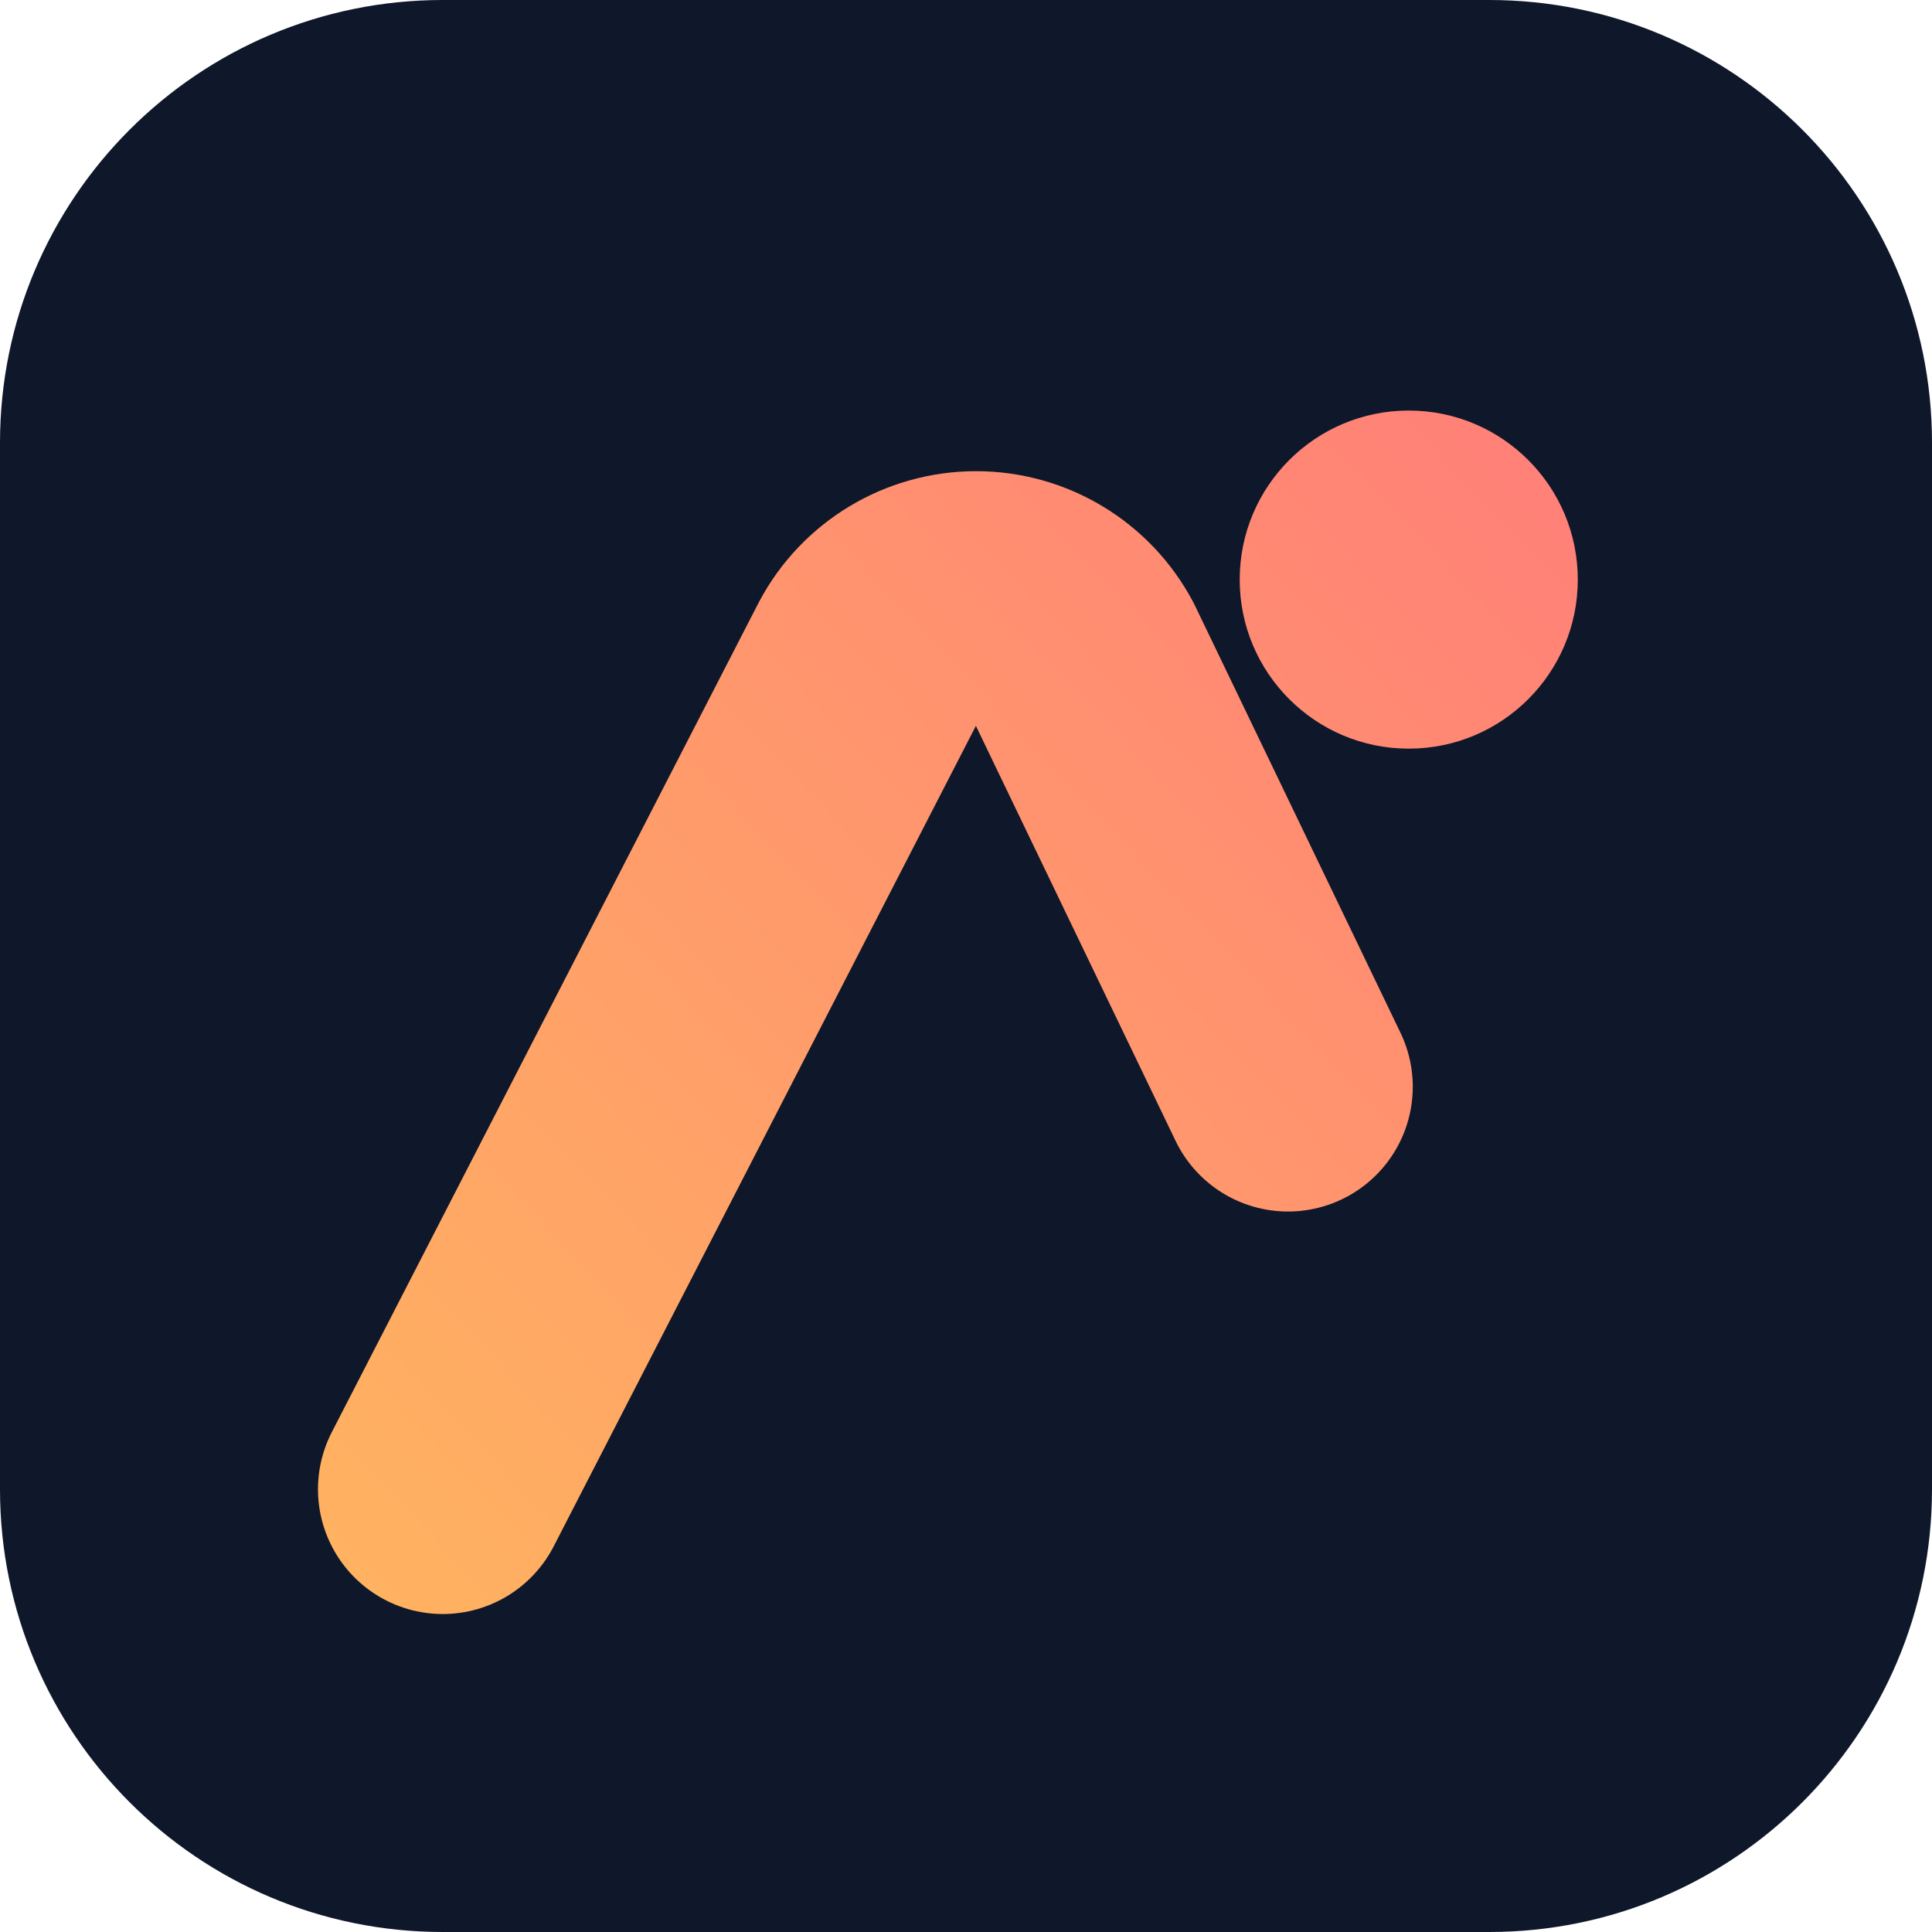
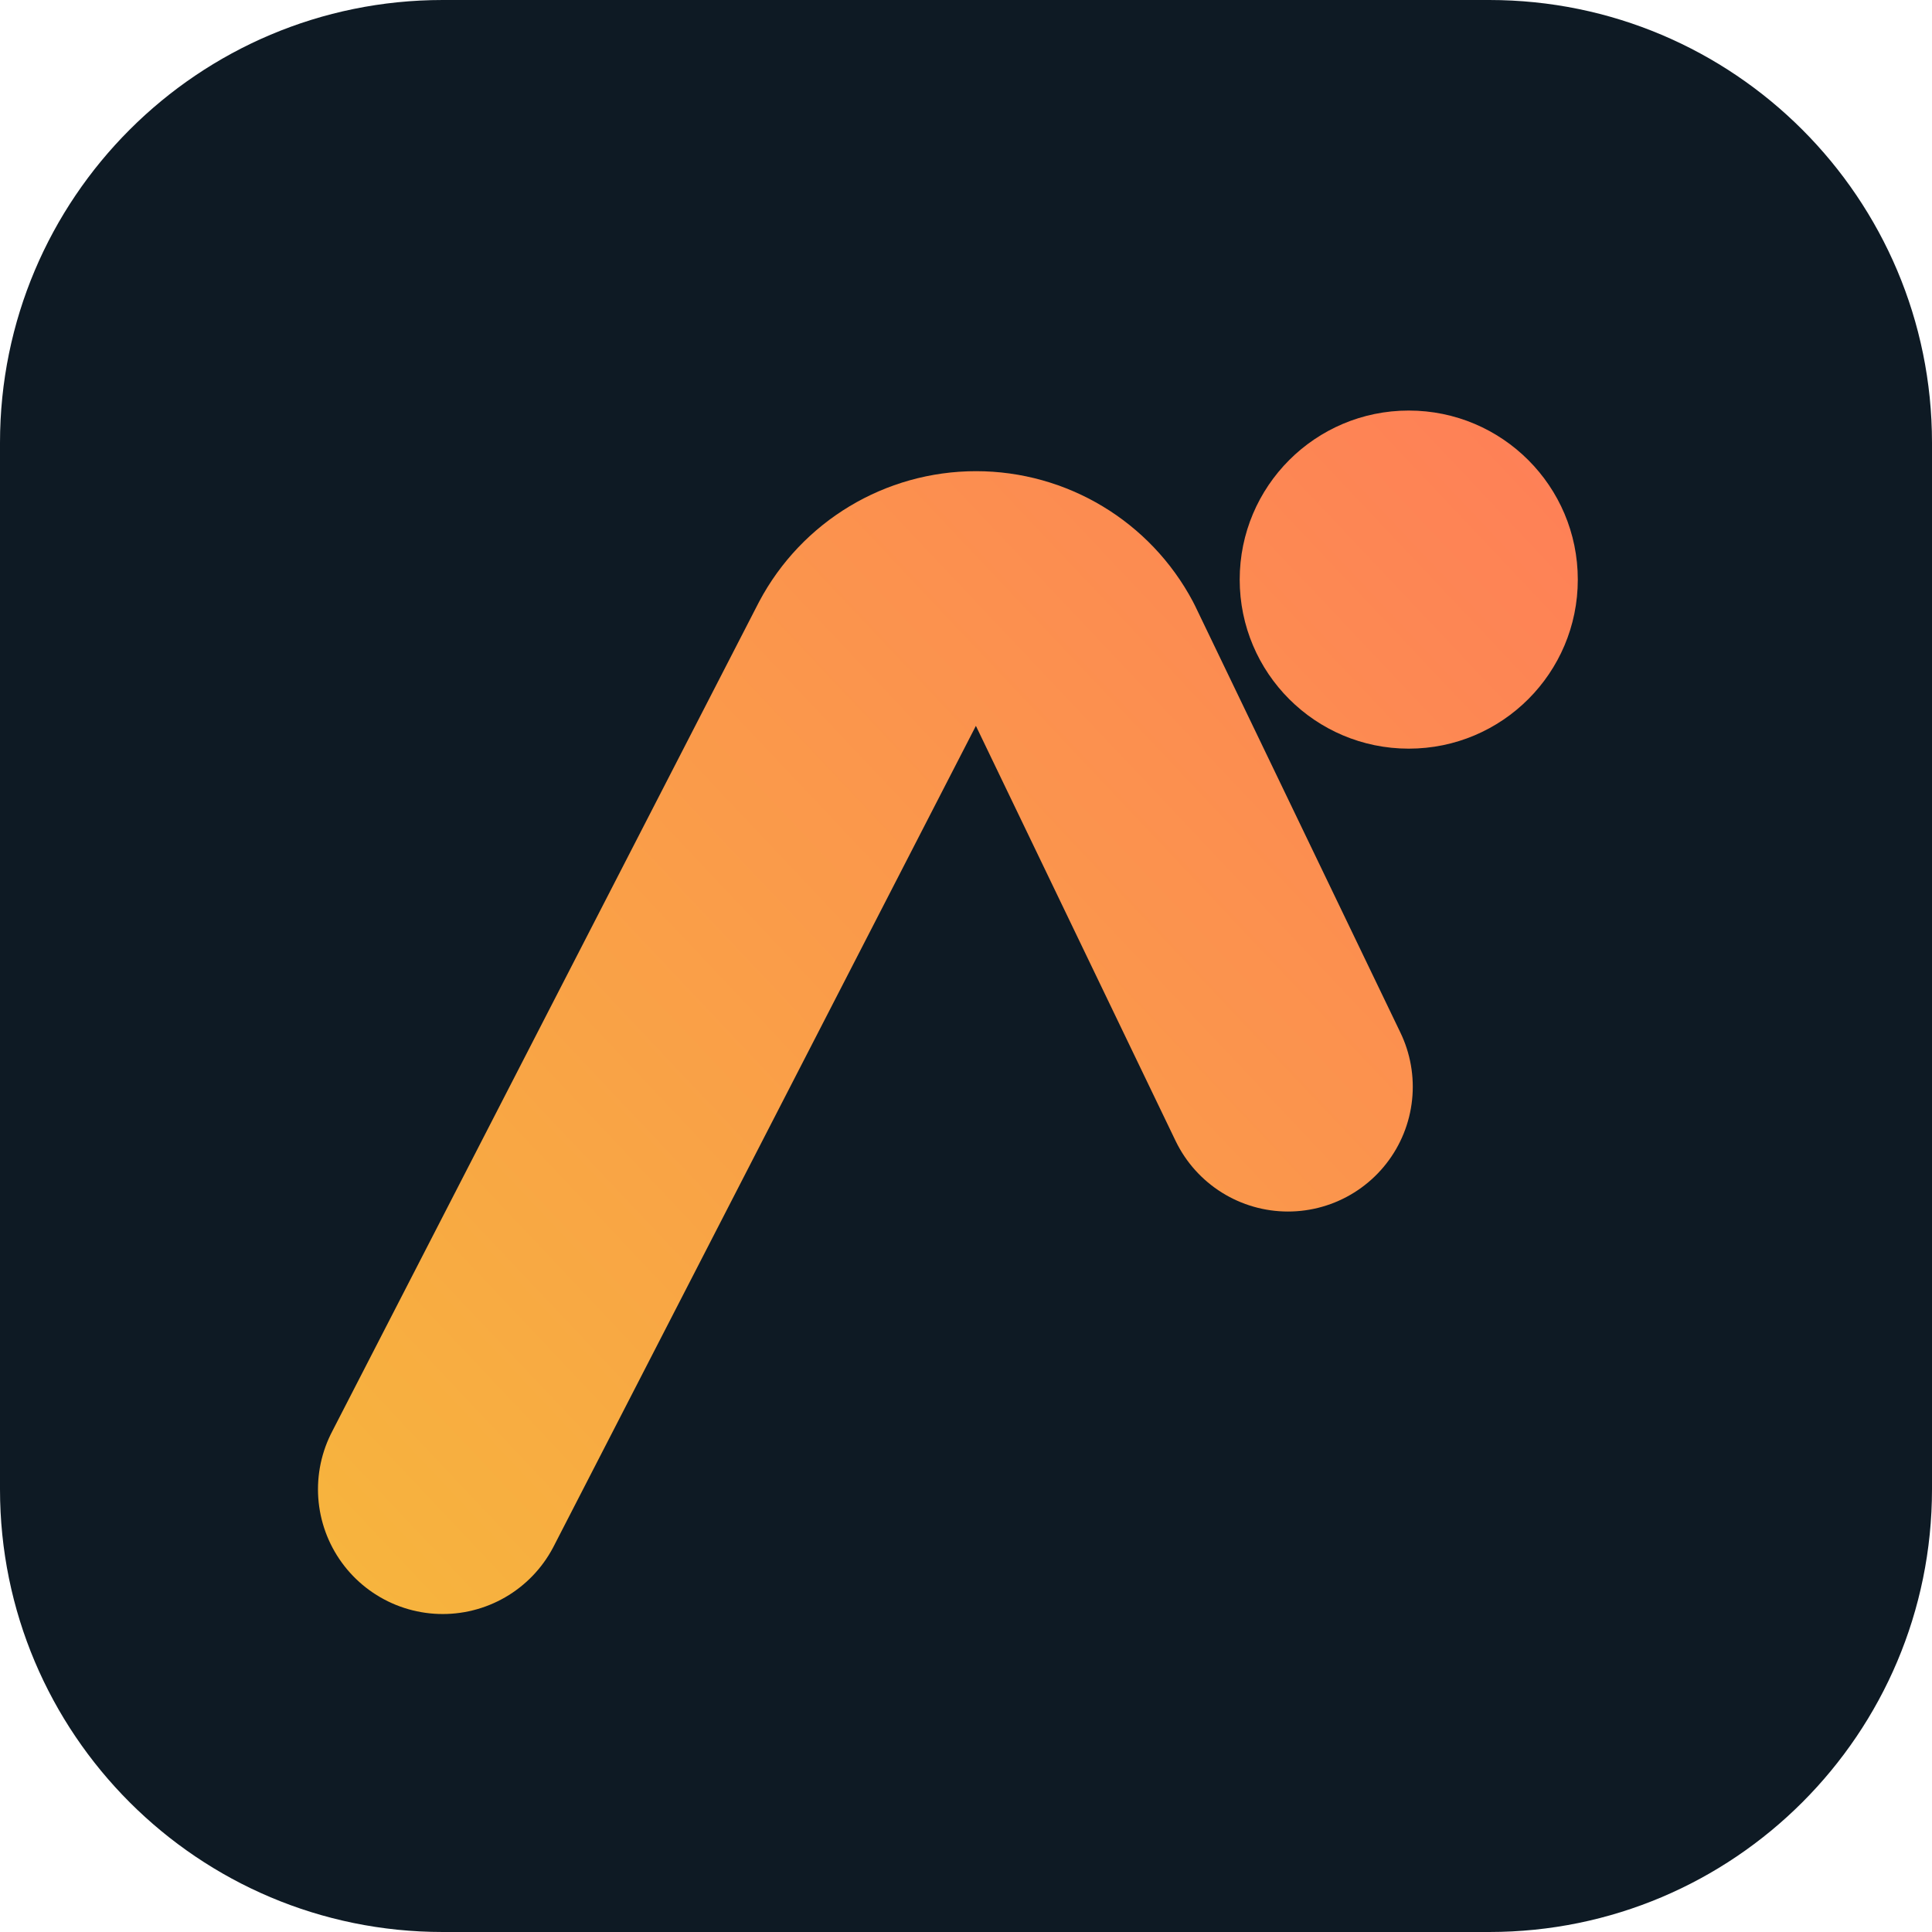
<svg xmlns="http://www.w3.org/2000/svg" viewBox="0 0 48 48" width="48" height="48">
  <defs>
    <linearGradient id="g" x1="6" y1="42" x2="42" y2="8" gradientUnits="userSpaceOnUse">
-       <stop stop-color="#FFB75E" />
-       <stop offset="1" stop-color="#FF7A7A" />
+       <stop stop-color="#F6B93B" />
+       <stop offset="1" stop-color="#FF7A5A" />
    </linearGradient>
  </defs>
-   <rect width="48" height="48" rx="11" fill="#0F172A" />
+   <rect width="48" height="48" rx="11" fill="#0E1A24" />
  <path d="M11 37 L21.6 16.4a3 3 0 0 1 5.3 0L32 27" stroke="url(#g)" stroke-width="6.2" stroke-linecap="round" stroke-linejoin="round" fill="none" />
  <circle cx="35" cy="14.4" r="4.2" fill="url(#g)" />
</svg>
